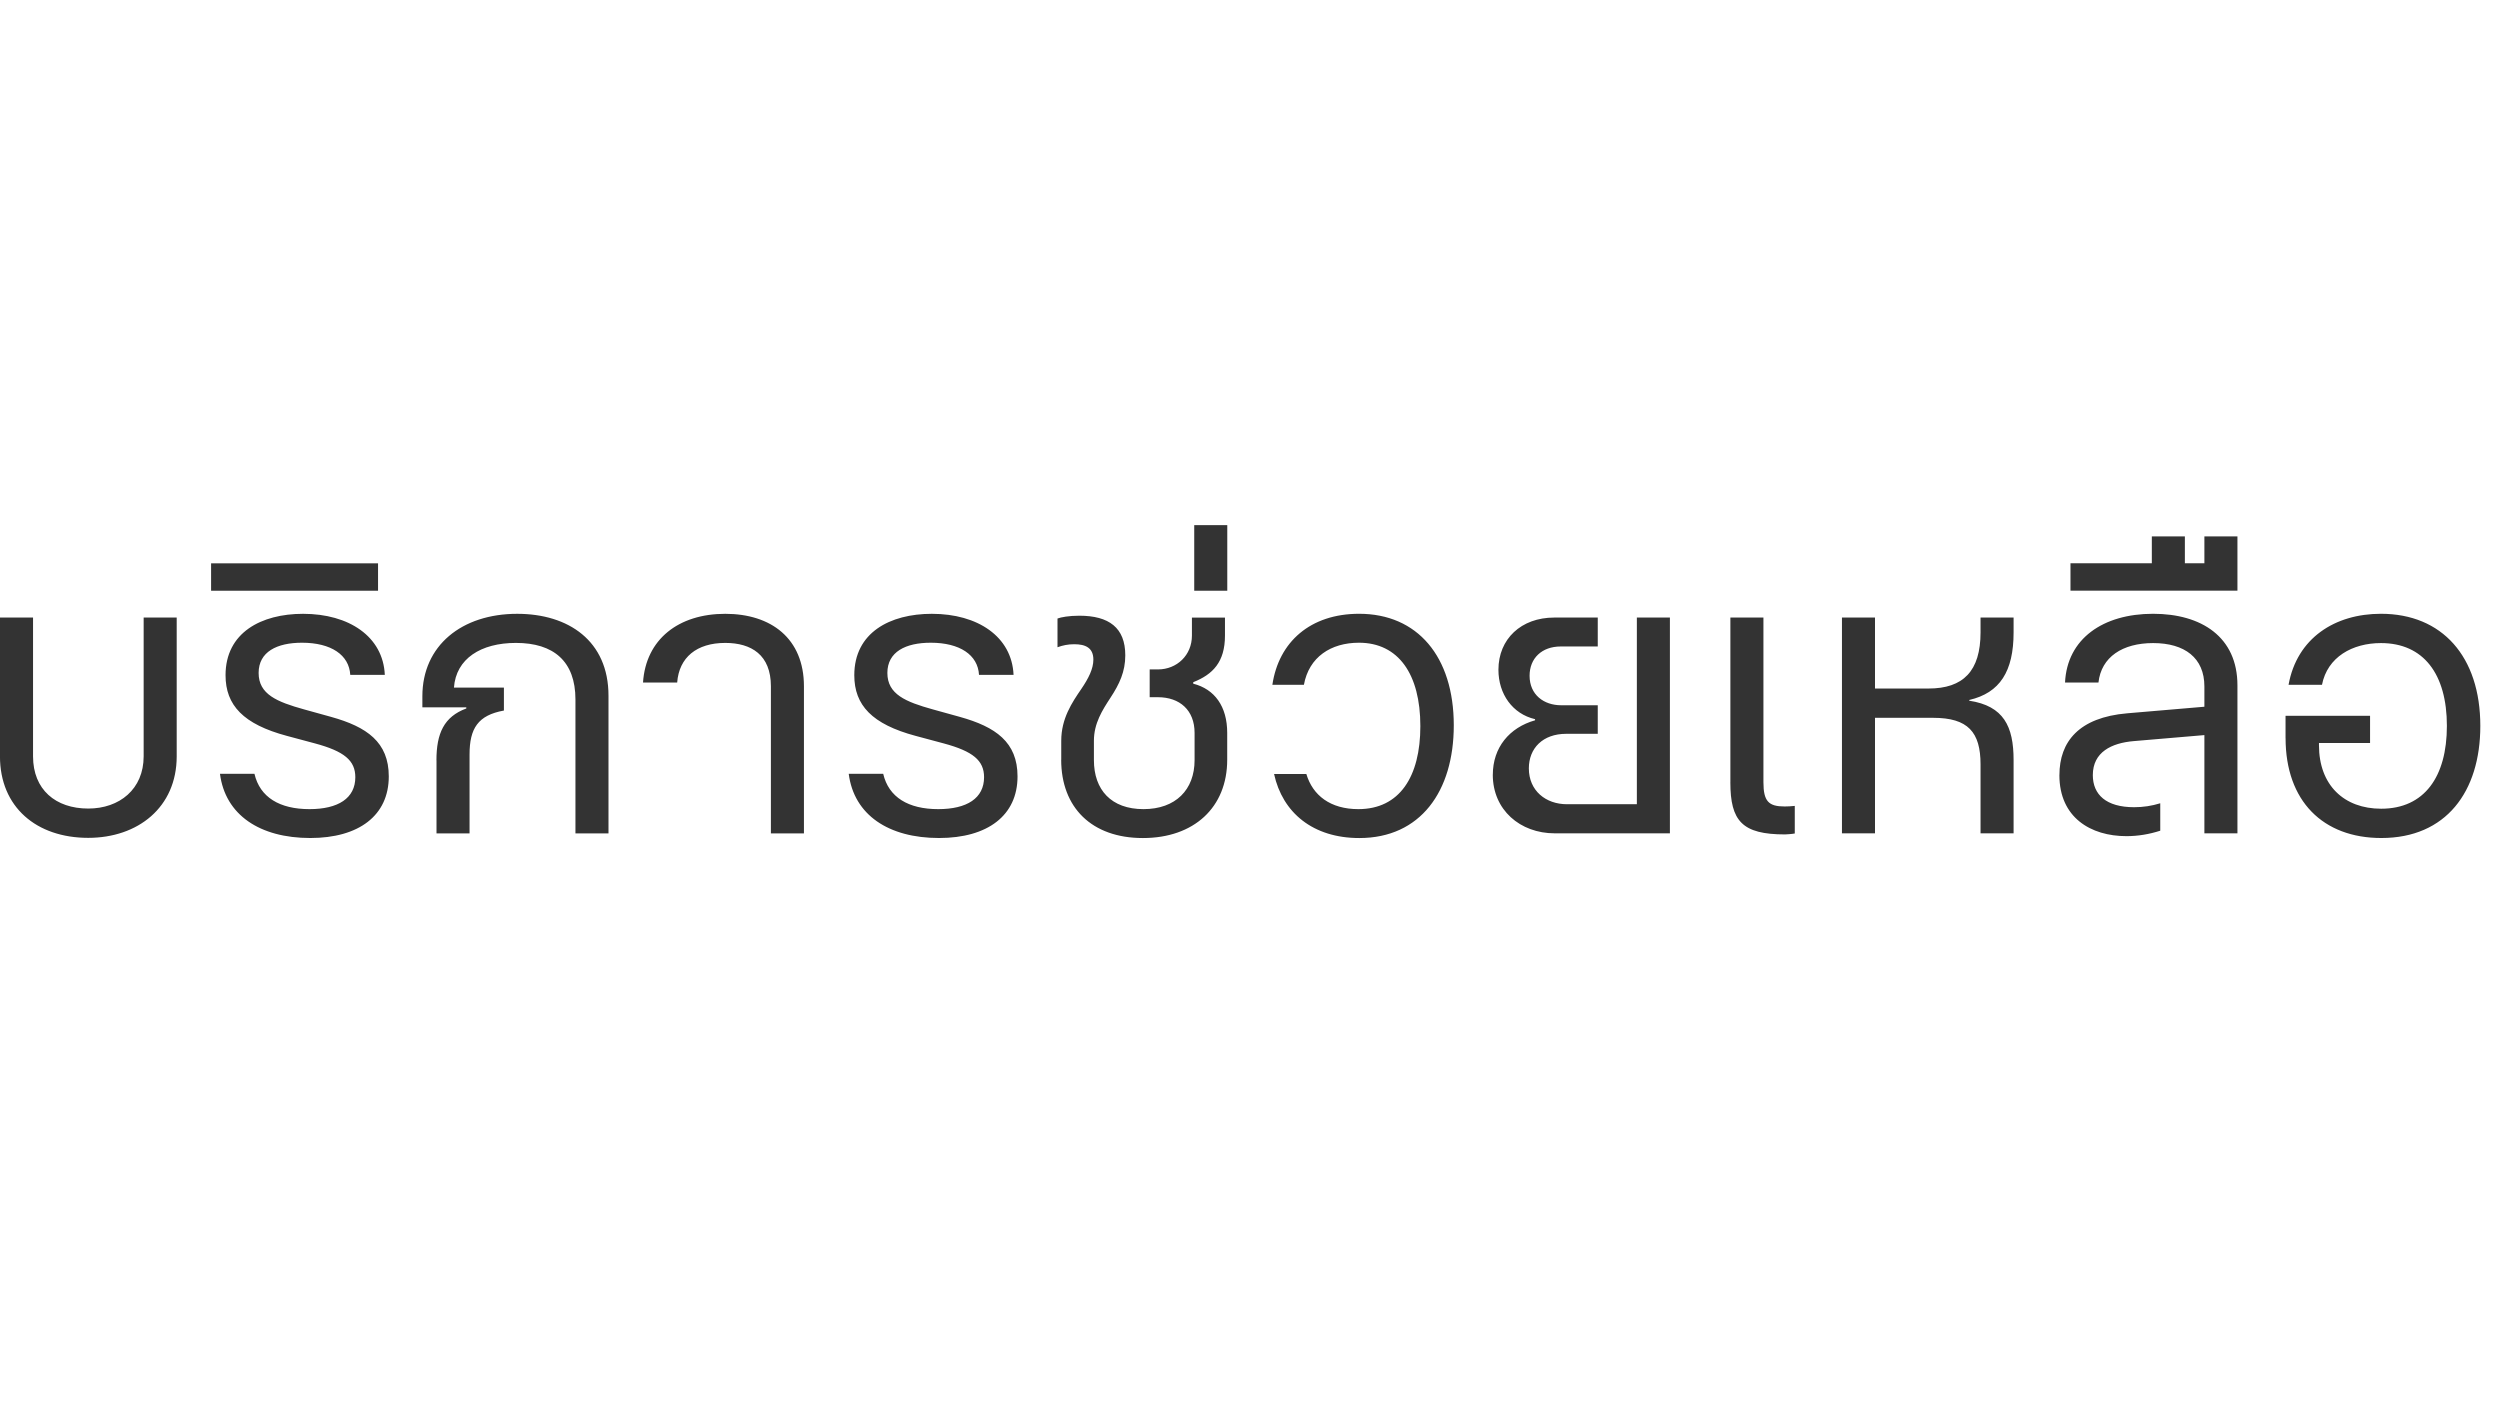
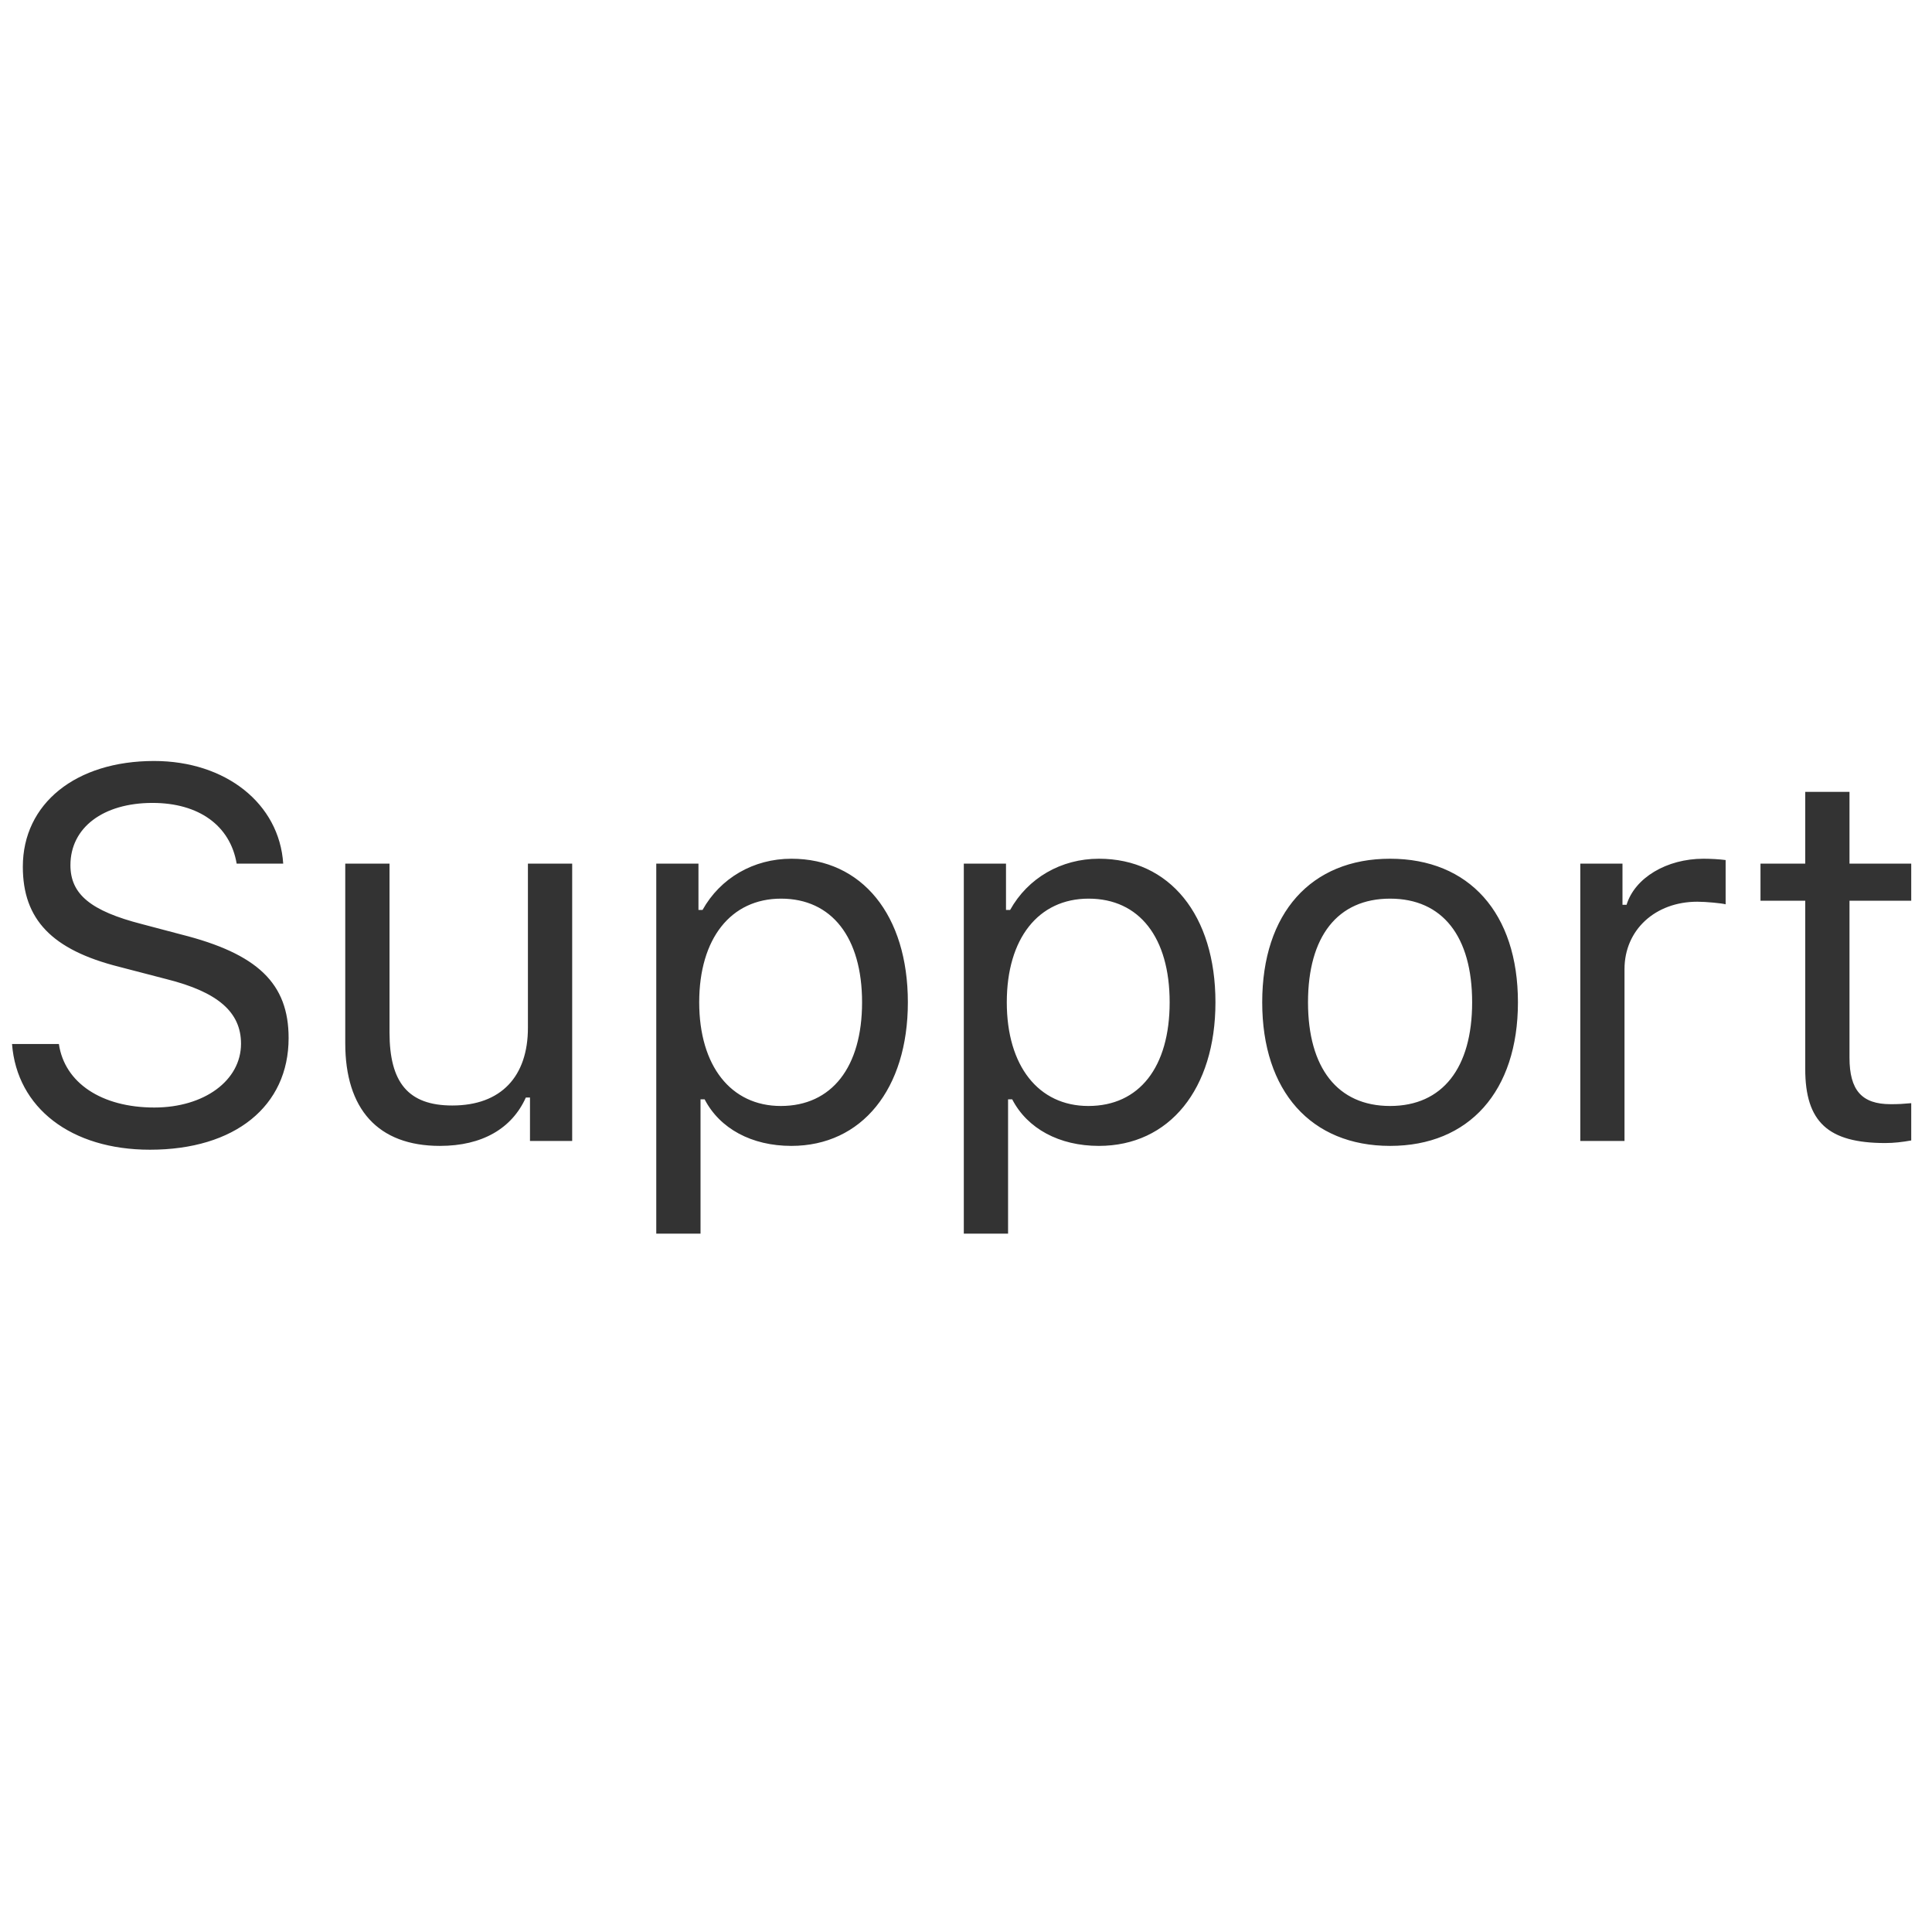
- <svg xmlns="http://www.w3.org/2000/svg" height="44" viewBox="0 0 78 44" width="78" fill-opacity="0.8" fill="#000000">
-   <path d="m0 23.598v-4.33h1.031v4.33c0 1.037.703 1.629 1.723 1.629.973 0 1.728-.604 1.728-1.629v-4.33h1.031v4.33c0 1.594-1.213 2.543-2.76 2.543-1.617-0-2.754-.961-2.754-2.543zm6.861.545h1.078c.17.732.785 1.102 1.717 1.102.896 0 1.43-.34 1.43-.996 0-.521-.346-.809-1.26-1.055l-.873-.234c-1.359-.363-1.916-.955-1.916-1.893 0-1.33 1.113-1.916 2.42-1.916 1.43 0 2.496.709 2.549 1.904h-1.078c-.035-.621-.598-1.002-1.506-1.002-.779 0-1.353.281-1.353.943 0 .668.574.902 1.418 1.137l.844.234c1.113.31 1.799.785 1.799 1.857 0 1.219-.932 1.922-2.449 1.922-1.576 0-2.654-.721-2.818-2.004zm-.275-6.568h5.209v.856h-5.209zm7.031 6.146c0-.838.234-1.359.932-1.617v-.035h-1.371v-.346c0-1.582 1.23-2.572 2.959-2.572 1.6 0 2.848.844 2.848 2.555v4.295h-1.031v-4.178c0-1.19-.68-1.764-1.857-1.764-1.096 0-1.869.492-1.934 1.395h1.559v.715c-.809.146-1.072.557-1.072 1.371v2.461h-1.031v-2.279zm10.435-2.309c0-.979-.609-1.353-1.424-1.353-.891 0-1.441.451-1.5 1.236h-1.066c.088-1.348 1.107-2.144 2.566-2.144 1.43 0 2.455.768 2.455 2.262v4.588h-1.031v-4.588zm2.426 2.731h1.078c.17.732.785 1.102 1.717 1.102.896 0 1.43-.34 1.43-.996 0-.521-.346-.809-1.26-1.055l-.873-.234c-1.359-.363-1.916-.955-1.916-1.893 0-1.33 1.113-1.916 2.42-1.916 1.43 0 2.496.709 2.549 1.904h-1.078c-.035-.621-.598-1.002-1.506-1.002-.779 0-1.353.281-1.353.943 0 .668.574.902 1.418 1.137l.844.234c1.113.31 1.799.785 1.799 1.857 0 1.219-.932 1.922-2.449 1.922-1.576 0-2.654-.721-2.818-2.004zm6.633-.44v-.592c0-.691.334-1.19.627-1.617.223-.328.375-.627.375-.914 0-.369-.246-.48-.598-.48-.193 0-.357.035-.521.094v-.896c.105-.041.357-.088.68-.088.926 0 1.435.375 1.435 1.236 0 .51-.182.896-.463 1.324-.252.387-.516.797-.516 1.342v.604c0 .926.539 1.529 1.547 1.529 1.002 0 1.594-.604 1.594-1.529v-.85c0-.709-.463-1.113-1.143-1.113h-.258v-.867h.258c.592 0 1.06-.445 1.06-1.055v-.562h1.031v.562c0 .826-.381 1.213-.99 1.453v.047c.668.17 1.06.709 1.06 1.535v.838c0 1.488-1.037 2.443-2.631 2.443-1.599-0-2.549-.955-2.549-2.443zm4.149-7.318h1.031v2.045h-1.031zm2.49 7.764h1.008c.199.668.75 1.096 1.623 1.096 1.283 0 1.934-1.008 1.934-2.59 0-1.623-.685-2.602-1.916-2.602-.873 0-1.559.445-1.717 1.312h-.984c.199-1.342 1.19-2.215 2.707-2.215 1.816 0 2.953 1.33 2.953 3.481 0 2.062-1.043 3.516-2.947 3.516-1.447-0-2.396-.791-2.66-1.998zm6.826.023c0-.85.516-1.471 1.318-1.699v-.035c-.703-.164-1.143-.785-1.143-1.541 0-.961.709-1.629 1.74-1.629h1.359v.902h-1.154c-.592 0-.973.369-.973.914 0 .592.445.92.984.92h1.143v.891h-.984c-.732 0-1.166.451-1.166 1.078 0 .697.527 1.119 1.19 1.119h2.18v-5.824h1.031v6.732h-3.592c-1.084 0-1.934-.732-1.934-1.828zm7.412.234v-5.139h1.031v5.139c0 .598.164.756.662.756.094 0 .211-.006.316-.018v.861c-.088.018-.287.029-.305.029-1.336 0-1.705-.416-1.705-1.629zm3.481-5.139h1.031v2.215h1.67c1.084 0 1.623-.545 1.623-1.752v-.463h1.031v.463c0 1.219-.428 1.887-1.383 2.109v.023c1.072.164 1.383.797 1.383 1.852v2.285h-1.031v-2.15c0-1.008-.393-1.453-1.477-1.453h-1.816v3.603h-1.031zm6.785 4.916c0-1.043.609-1.799 2.115-1.928l2.408-.205v-.633c0-.891-.615-1.353-1.6-1.353-.955 0-1.617.434-1.705 1.23h-1.043c.065-1.365 1.184-2.144 2.748-2.144 1.506 0 2.631.721 2.631 2.232v4.617h-1.031v-3.064l-2.209.188c-.685.059-1.272.34-1.272 1.06 0 .609.416 1.002 1.289 1.002.281 0 .551-.041.815-.123v.856c-.346.111-.697.17-1.055.17-1.113-0-2.092-.58-2.092-1.904zm.346-6.609h2.537v-.838h1.031v.838h.609v-.838h1.031v1.693h-5.209v-.856zm6.709 5.455v-.697h2.637v.85h-1.594v.07c0 1.248.785 1.98 1.94 1.98 1.348 0 2.051-.996 2.051-2.584 0-1.623-.732-2.584-2.057-2.584-.891 0-1.67.434-1.84 1.301h-1.043c.264-1.459 1.447-2.215 2.883-2.215 1.904 0 3.1 1.33 3.1 3.498 0 2.057-1.072 3.498-3.088 3.498-1.822 0-2.988-1.154-2.988-3.117z" fill-opacity="0.8" fill="#000000" />
+ <svg xmlns="http://www.w3.org/2000/svg" height="44" viewBox="0 0 44 44" width="44" fill-opacity="0.8" fill="#000000">
+   <path d="m42.121 18.034v1.635h1.406v.844h-1.406v3.574c0 .744.281 1.06.937 1.06.182 0 .282-.006.469-.023v.849c-.199.036-.392.059-.592.059-1.3 0-1.822-.48-1.822-1.687v-3.832h-1.019v-.844h1.019v-1.635zm-6.131 1.635h.961v.937h.093c.188-.615.914-1.049 1.752-1.049.164 0 .375.012.504.03v1.008c-.082-.024-.445-.059-.644-.059-.961 0-1.659.644-1.659 1.535v3.914h-1.007zm-2.463 3.158c0-1.5-.674-2.361-1.869-2.361s-1.869.861-1.869 2.361c0 1.494.674 2.361 1.869 2.361s1.869-.867 1.869-2.361zm-4.781 0c0-2.033 1.113-3.27 2.912-3.27s2.912 1.237 2.912 3.27c0 2.027-1.113 3.27-2.912 3.27s-2.912-1.243-2.912-3.27zm-2.108 0c0-1.477-.692-2.361-1.846-2.361-1.143 0-1.863.908-1.863 2.361 0 1.447.72 2.361 1.857 2.361 1.16 0 1.852-.884 1.852-2.361zm1.043 0c0 1.975-1.049 3.27-2.655 3.27-.902 0-1.629-.393-1.974-1.061h-.094v3.059h-1.008v-8.426h.961v1.054h.094c.404-.726 1.16-1.166 2.021-1.166 1.612 0 2.655 1.284 2.655 3.27zm-8.048 0c0-1.477-.691-2.361-1.845-2.361-1.143 0-1.864.908-1.864 2.361 0 1.447.721 2.361 1.858 2.361 1.16 0 1.851-.884 1.851-2.361zm1.043 0c0 1.975-1.049 3.27-2.654 3.27-.902 0-1.629-.393-1.975-1.061h-.093v3.059h-1.008v-8.426h.961v1.054h.093c.405-.726 1.161-1.166 2.022-1.166 1.611 0 2.654 1.284 2.654 3.27zm-7.645 3.158h-.961v-.99h-.094c-.316.703-.99 1.102-1.957 1.102-1.418 0-2.156-.844-2.156-2.338v-4.09h1.008v3.844c0 1.136.422 1.664 1.43 1.664 1.113 0 1.722-.663 1.722-1.77v-3.738h1.008zm-11.69-2.209c.129.885.972 1.447 2.174 1.447 1.136 0 1.974-.615 1.974-1.453 0-.72-.527-1.177-1.693-1.47l-1.084-.282c-1.529-.386-2.192-1.078-2.192-2.279 0-1.435 1.202-2.408 2.989-2.408 1.634 0 2.853.973 2.941 2.338h-1.06c-.147-.867-.862-1.383-1.916-1.383-1.125 0-1.87.562-1.87 1.418 0 .662.463 1.043 1.629 1.342l.885.234c1.752.44 2.455 1.119 2.455 2.361 0 1.553-1.224 2.543-3.158 2.543-1.793 0-3.029-.949-3.141-2.408z" fill-opacity="0.8" fill="#000000" />
</svg>
